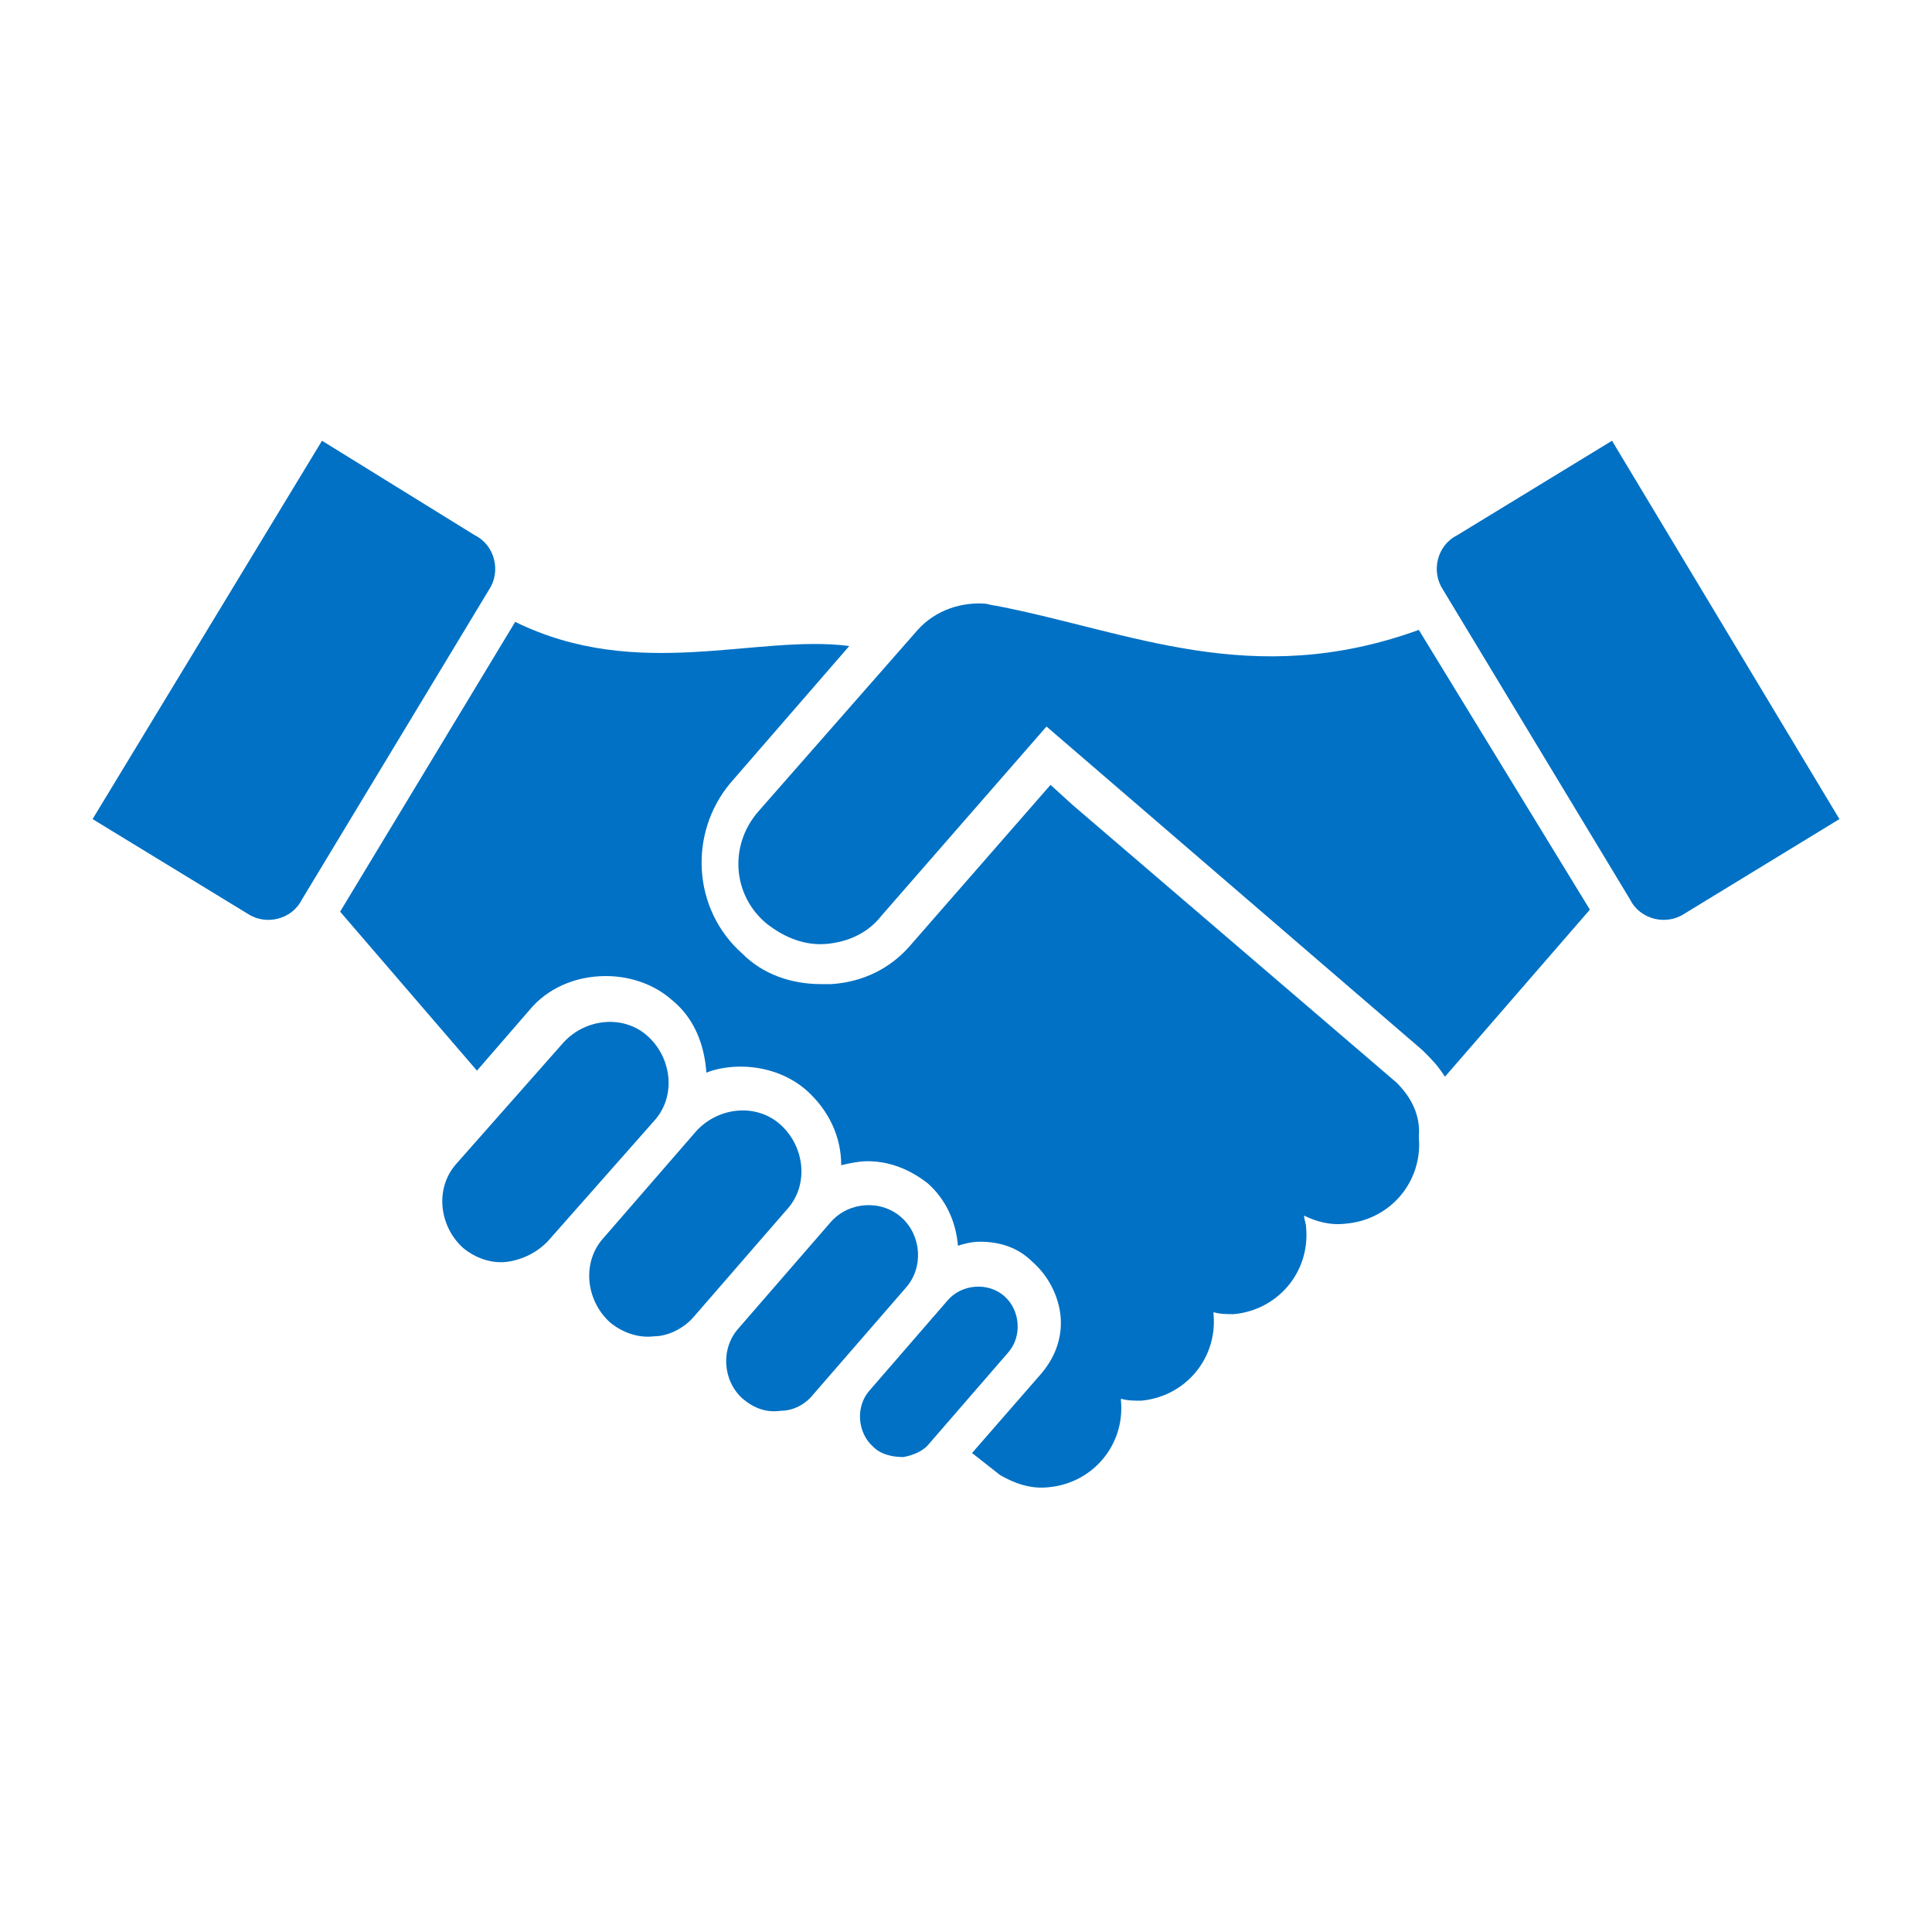
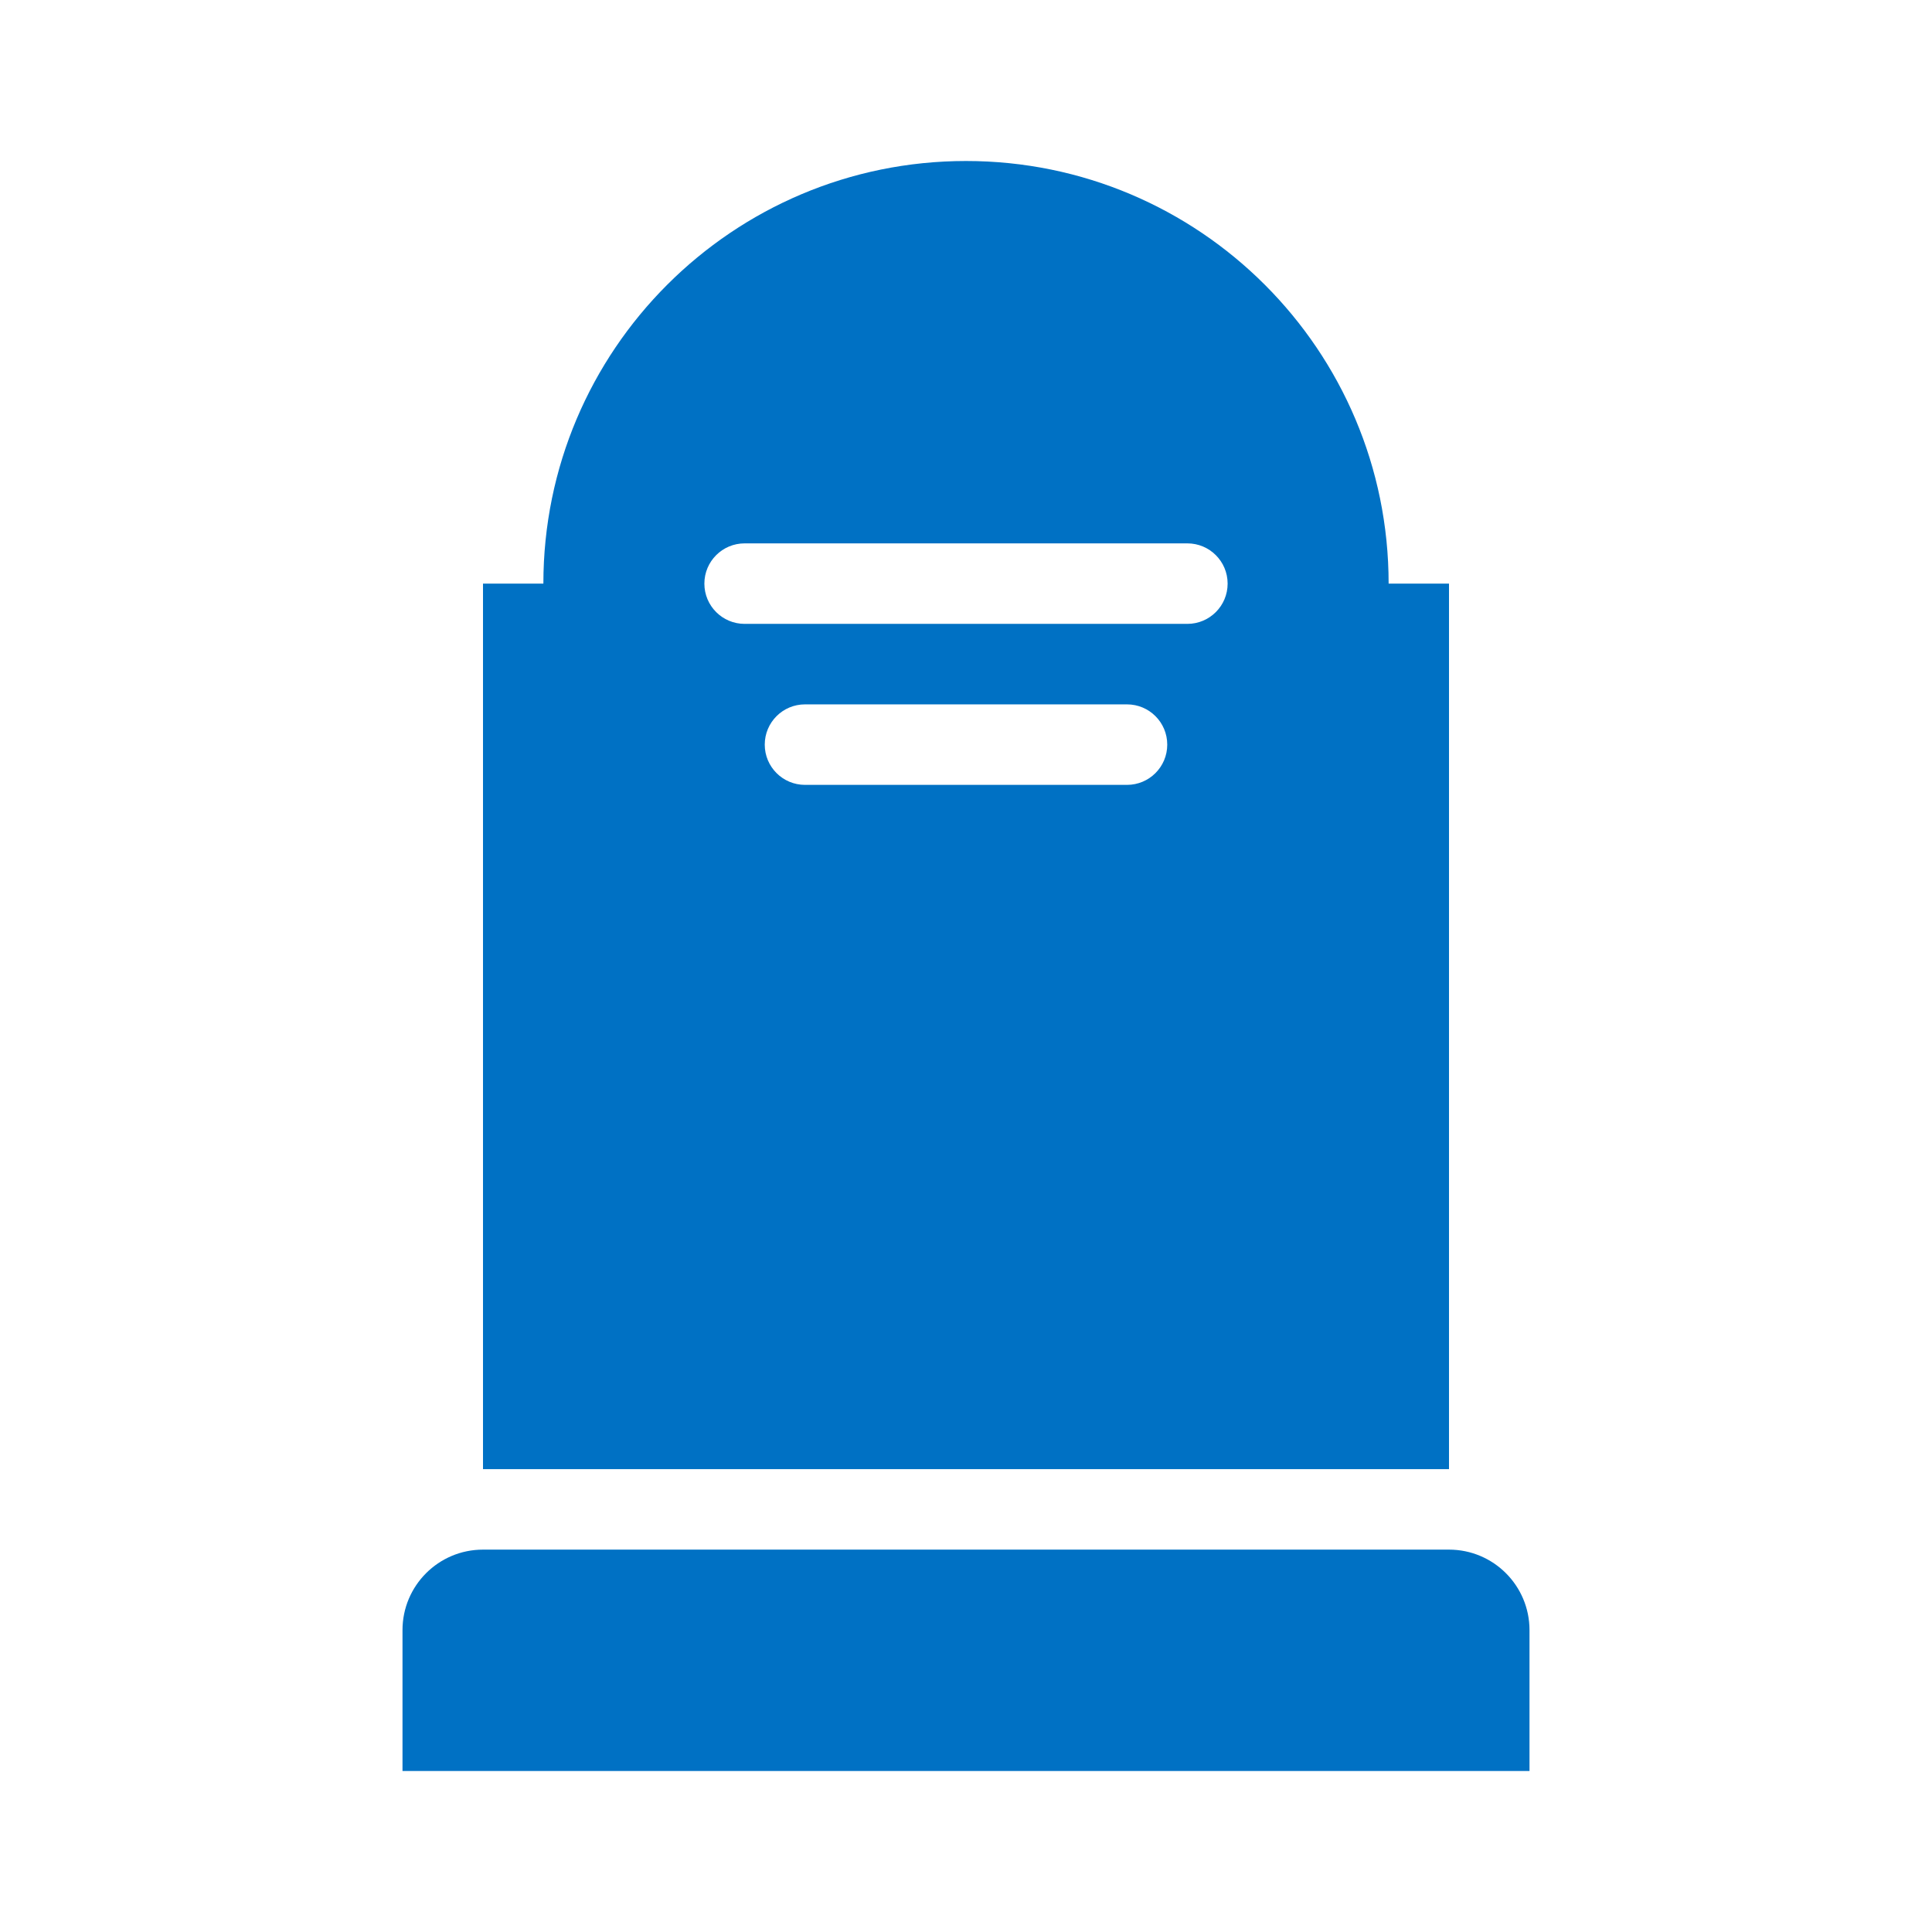
- <svg xmlns="http://www.w3.org/2000/svg" viewBox="0 0 96 96" id="Icons_Handshake" overflow="hidden">
-   <path d="M44.9 72.4C44.4 72.4 43.8 72.3 43.4 71.9 42.6 71.2 42.5 69.9 43.2 69.1L47.1 64.6C47.8 63.8 49.1 63.7 49.9 64.4 50.7 65.1 50.8 66.4 50.1 67.2L46.2 71.7C45.9 72.1 45.4 72.3 44.9 72.4Z" fill="#0071C4" />
-   <path d="M38.8 70.1C38.1 70.2 37.5 70 36.9 69.5 35.9 68.6 35.8 67 36.7 66L41.3 60.7C42.2 59.7 43.8 59.6 44.8 60.5 45.8 61.4 45.9 63 45 64L40.4 69.3C40 69.8 39.4 70.1 38.8 70.1Z" fill="#0071C4" />
-   <path d="M32.5 66.4C31.7 66.5 30.9 66.2 30.3 65.7 29.1 64.6 28.9 62.7 30 61.5L34.6 56.2C35.7 55 37.6 54.8 38.8 55.9 40 57 40.2 58.9 39.1 60.1L34.5 65.4C34 66 33.2 66.4 32.5 66.4Z" fill="#0071C4" />
-   <path d="M25.2 62.7C24.4 62.8 23.6 62.5 23 62 21.8 60.9 21.6 59 22.7 57.8L28 51.8C29.1 50.6 31 50.4 32.2 51.5 33.4 52.6 33.6 54.5 32.5 55.7L27.2 61.7C26.6 62.3 25.9 62.6 25.2 62.7Z" fill="#0071C4" />
-   <path d="M4.6 40.7 12.3 45.4C13.2 46 14.5 45.7 15 44.7L24.3 29.3C24.9 28.4 24.6 27.1 23.6 26.6L16 21.9 4.6 40.7Z" fill="#0071C4" />
-   <path d="M69.4 53.8 53.3 40 52.2 39 45.3 46.9C44.3 48.1 42.9 48.8 41.3 48.9 41.1 48.9 40.9 48.9 40.8 48.9 39.3 48.9 37.9 48.4 36.9 47.4 34.4 45.2 34.2 41.4 36.3 38.9L42.2 32.1C37.6 31.5 31.7 33.9 25.6 30.9L16.9 45.3 23.7 53.2 26.3 50.2C27.2 49.1 28.6 48.5 30.1 48.5L30.1 48.5C31.3 48.5 32.5 48.9 33.4 49.7 34.5 50.6 35 51.9 35.1 53.3 35.6 53.1 36.2 53 36.8 53 38 53 39.2 53.4 40.1 54.2 41.2 55.2 41.8 56.5 41.8 57.9 42.2 57.8 42.7 57.7 43.1 57.7L43.1 57.7C44.2 57.7 45.2 58.1 46.1 58.8 47 59.6 47.5 60.7 47.6 61.9 47.9 61.8 48.3 61.7 48.7 61.7L48.7 61.7C49.7 61.7 50.6 62 51.3 62.7 52.1 63.4 52.6 64.4 52.7 65.4 52.8 66.5 52.4 67.5 51.7 68.3L48.3 72.2 49.7 73.3C50.4 73.7 51.2 74 52.1 73.9 54.3 73.7 55.9 71.8 55.7 69.6 55.7 69.6 55.7 69.5 55.7 69.5 56 69.6 56.4 69.6 56.7 69.6 58.9 69.4 60.5 67.5 60.3 65.3 60.3 65.3 60.3 65.2 60.3 65.2 60.6 65.3 61 65.3 61.3 65.3 63.5 65.1 65.1 63.2 64.9 61 64.9 60.8 64.8 60.6 64.8 60.4 65.4 60.7 66.1 60.9 66.9 60.8 69.1 60.6 70.7 58.7 70.5 56.5 70.6 55.4 70.1 54.5 69.4 53.8Z" fill="#0071C4" />
-   <path d="M91.4 40.7 83.7 45.4C82.8 46 81.5 45.7 81 44.7L71.7 29.3C71.1 28.4 71.4 27.1 72.4 26.6L80.1 21.9 91.4 40.7Z" fill="#0071C4" />
-   <path d="M70.5 31.3C62.2 34.3 56.2 31.4 49.5 30.1 49.4 30.1 49 30 49 30 47.8 29.9 46.5 30.3 45.6 31.3L37.7 40.3C36.2 42 36.4 44.5 38.1 45.9 39 46.6 40 47 41.1 46.9 42.1 46.8 43.1 46.4 43.8 45.5 43.8 45.5 52 36.1 52 36.1L70.7 52.2 70.7 52.2 70.7 52.2C71.2 52.7 71.4 52.9 71.8 53.5L79 45.2 70.5 31.3Z" fill="#0071C4" />
+ <svg xmlns="http://www.w3.org/2000/svg" viewBox="0 0 96 96" id="Icons_Gravestone" overflow="hidden">
+   <path d="M69 29C69 17.402 59.598 8 48 8 36.402 8 27 17.402 27 29L24 29 24 73 72 73 72 29ZM56 39 40 39C38.895 39 38 38.105 38 37 38 35.895 38.895 35 40 35L56 35C57.105 35 58 35.895 58 37 58 38.105 57.105 39 56 39ZM59 31 37 31C35.895 31 35 30.105 35 29 35 27.895 35.895 27 37 27L59 27C60.105 27 61 27.895 61 29 61 30.105 60.105 31 59 31Z" stroke-width="3" fill="#0071C4" />
+   <path d="M24 77 72 77C74.209 77 76 78.791 76 81L76 88 76 88 20 88 20 88 20 81C20 78.791 21.791 77 24 77Z" stroke-width="3" fill="#0071C4" />
</svg>
